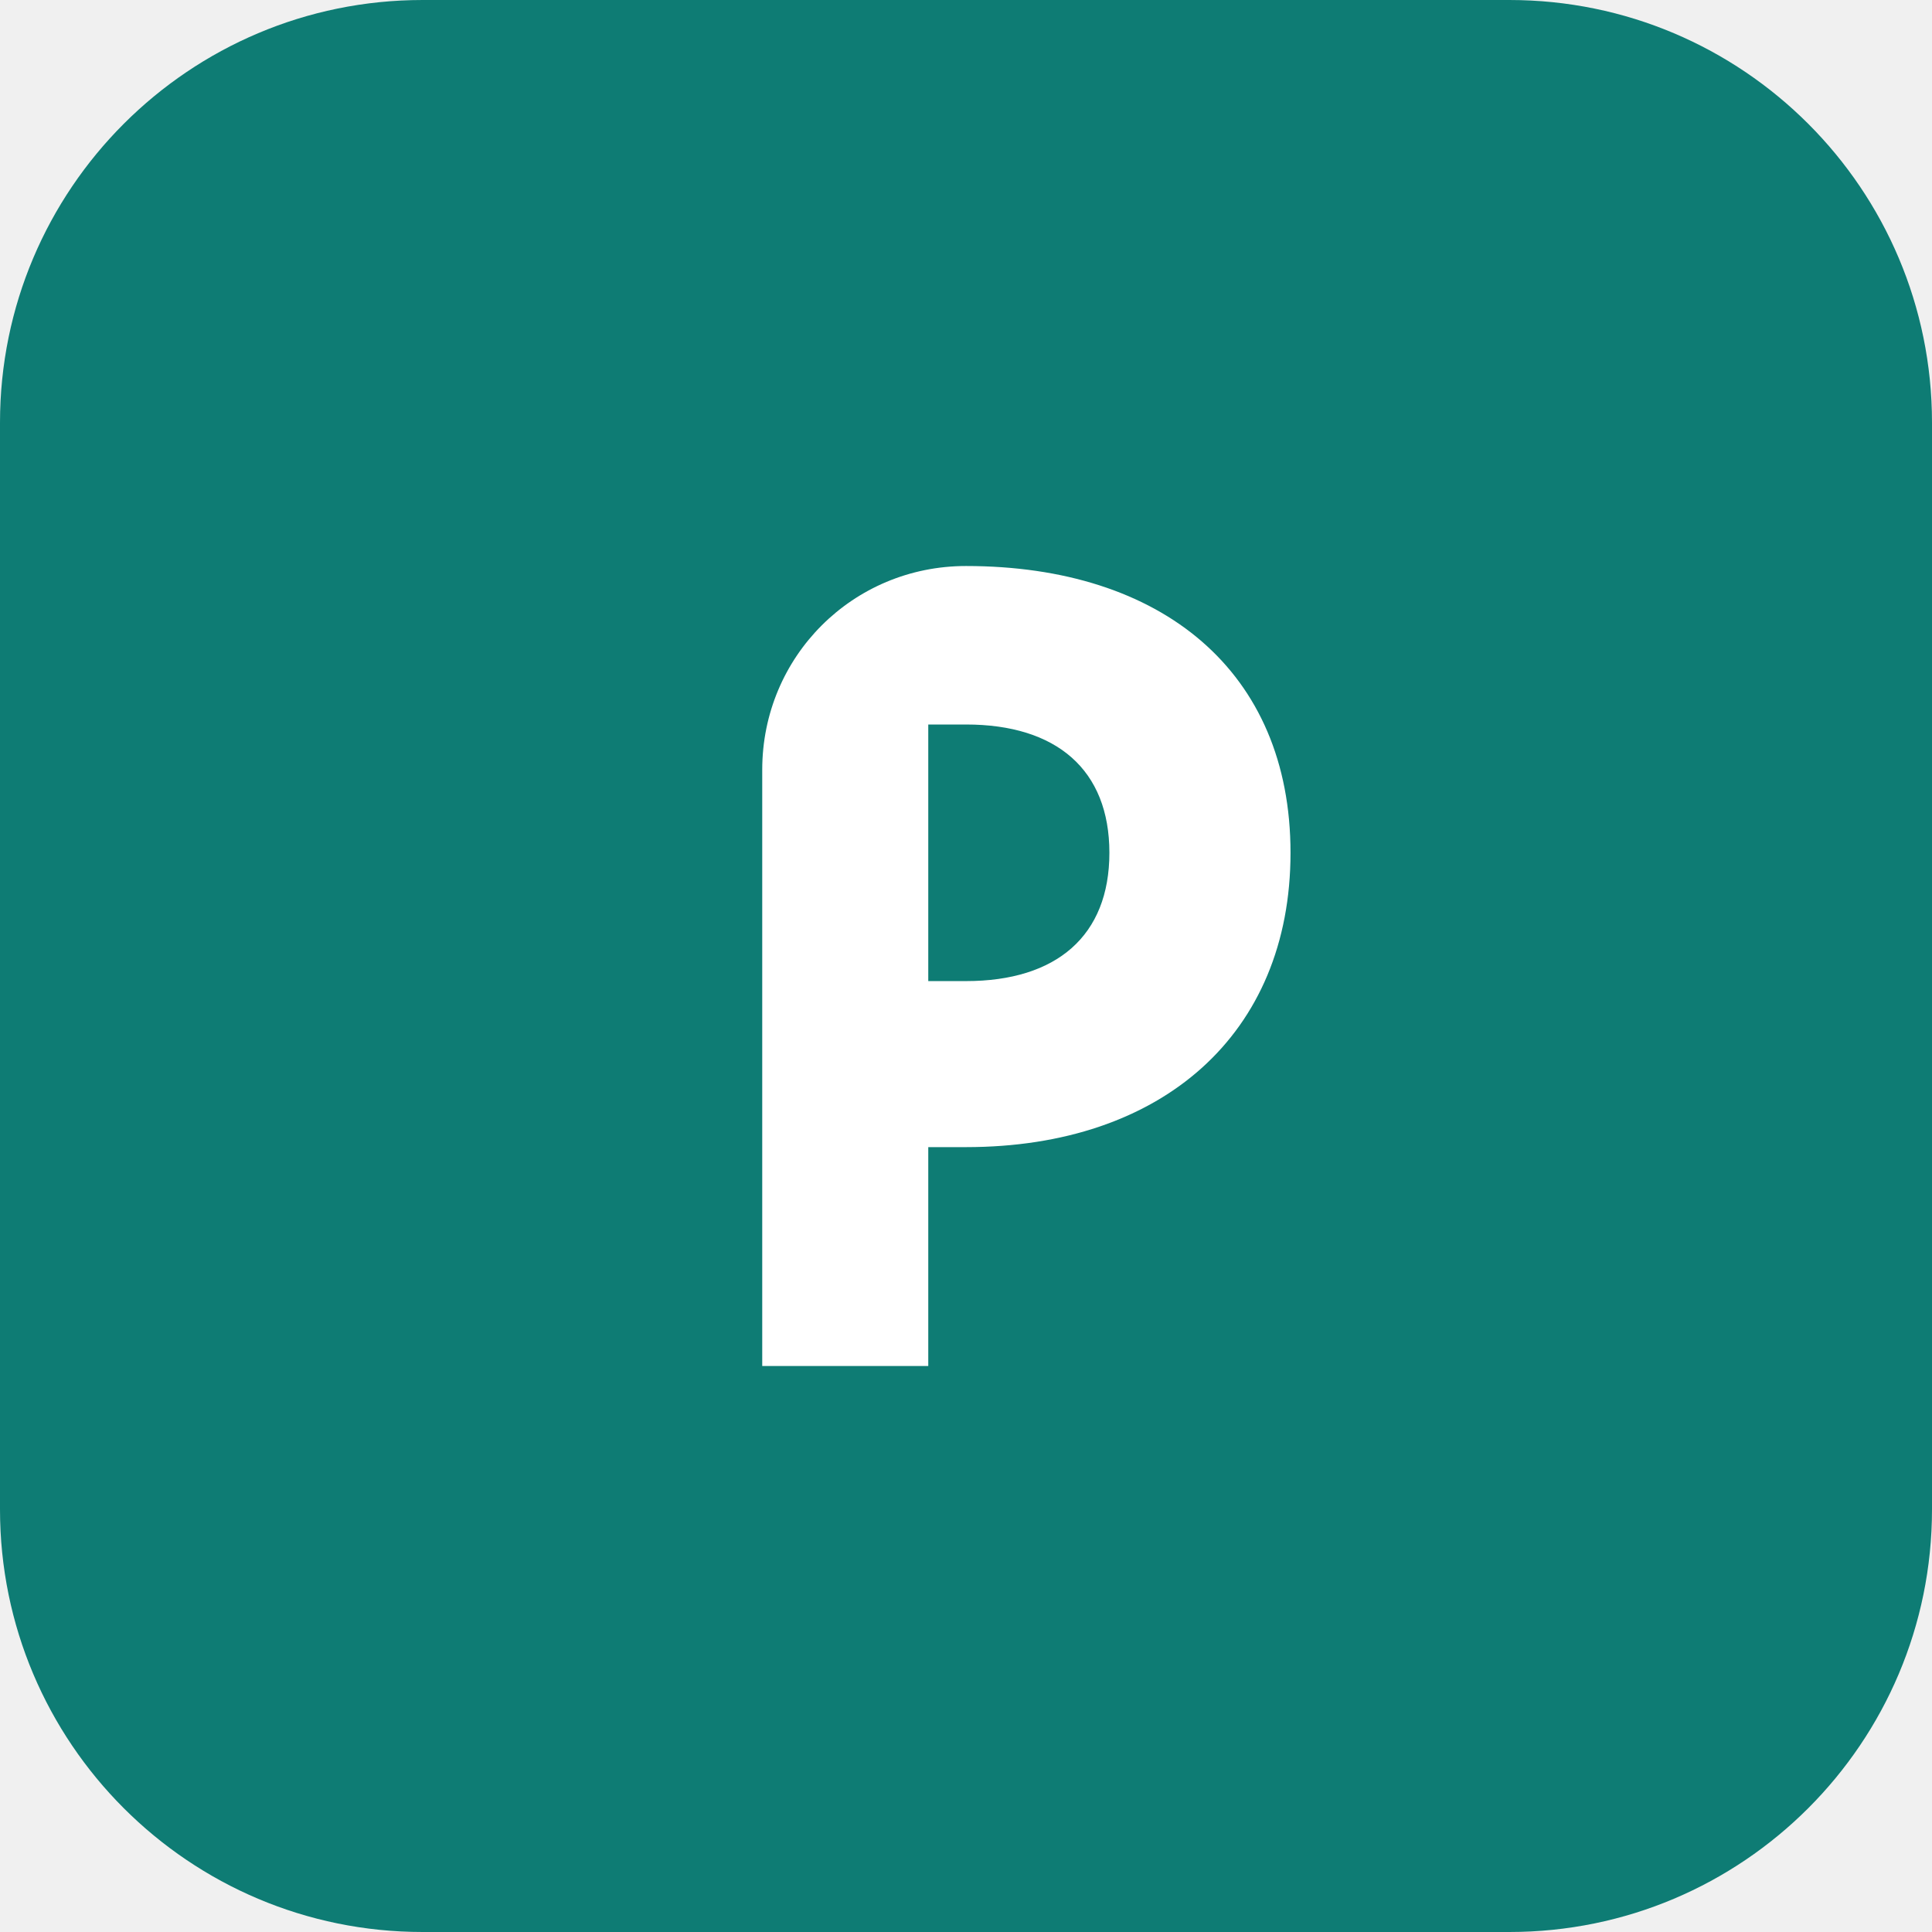
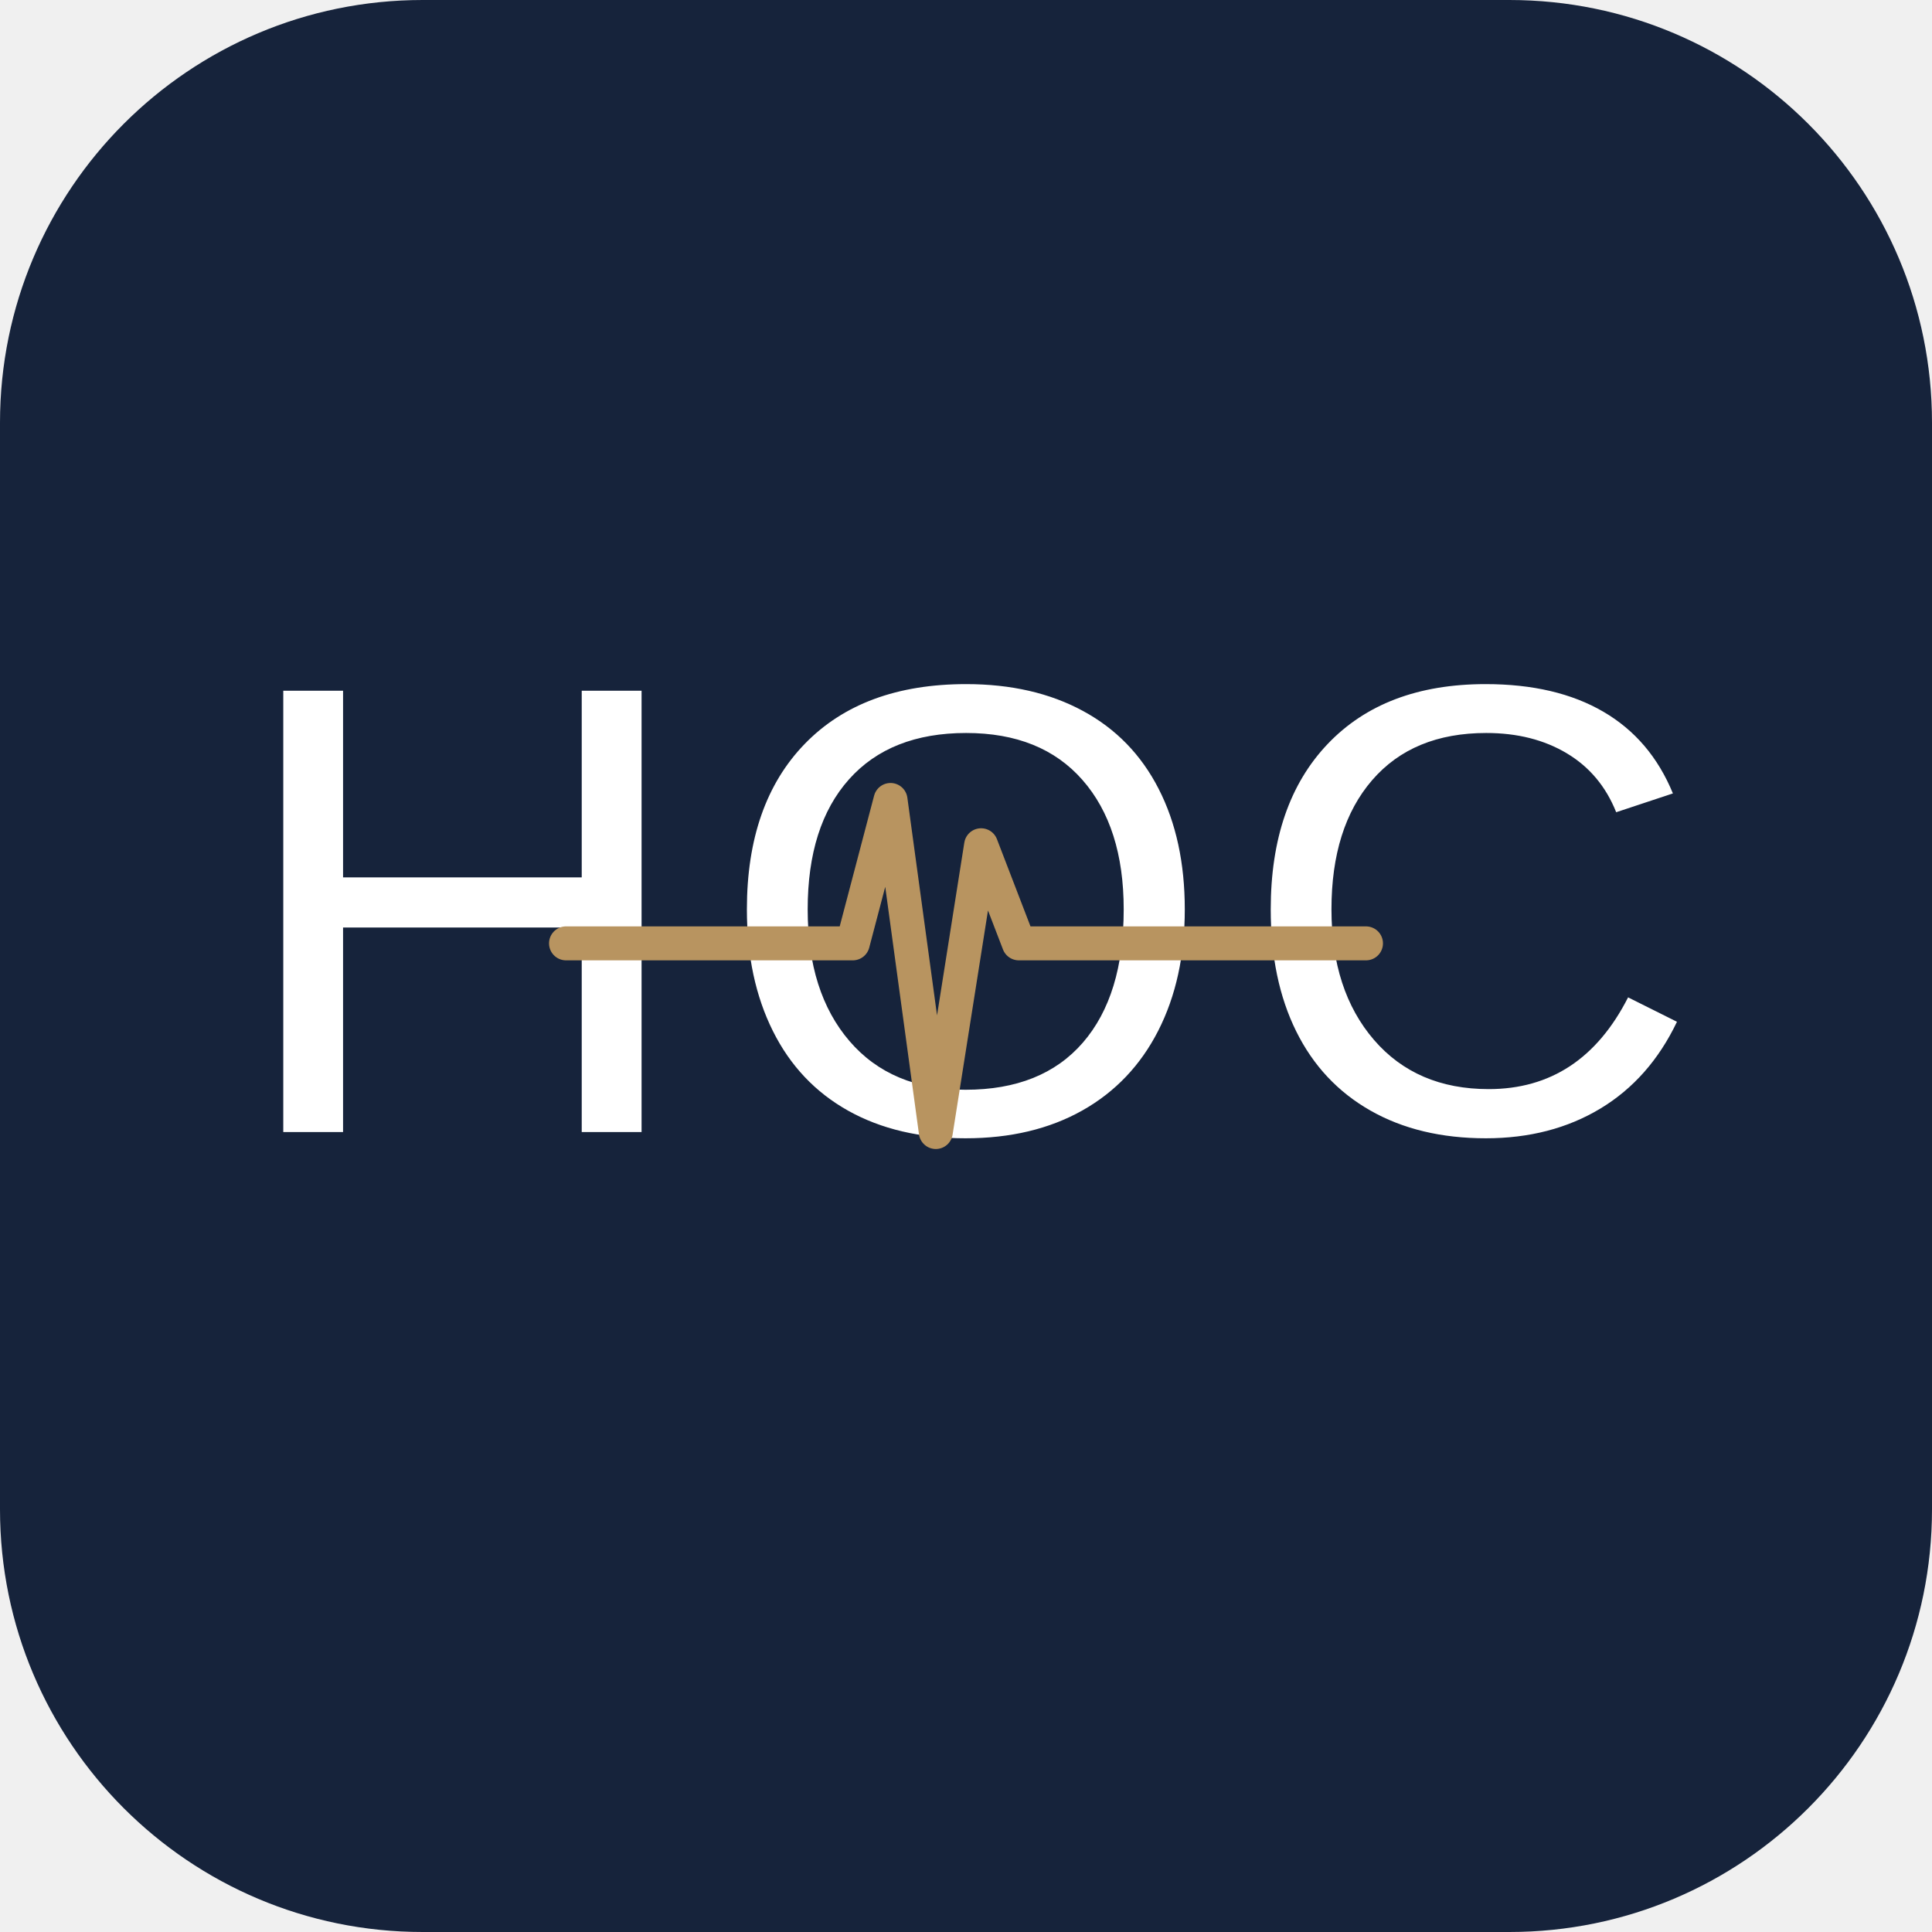
- <svg xmlns="http://www.w3.org/2000/svg" width="512" height="512" viewBox="0 0 512 512">
-   <rect width="512" height="512" rx="112" fill="#0e7c74" />
-   <path d="M256 150c-30 0-54 24-54 54v158h44v-58h10c52 0 86-30 86-78s-34-76-86-76zm0 110h-10v-68h10c24 0 38 12 38 34s-14 34-38 34z" fill="#ffffff" />
+ <svg xmlns="http://www.w3.org/2000/svg" width="512" height="512" viewBox="0 0 512 512" role="img" aria-label="HOC">
+   <rect width="512" height="512" rx="112" fill="#16233b" />
+   <text x="256" y="300" text-anchor="middle" font-family="'Helvetica Neue', Arial, sans-serif" font-weight="300" font-size="170" letter-spacing="6" fill="#ffffff">HOC</text>
+   <polyline points="150,250 214,250 226,250 236,212 248,300 260,224 270,250 286,250 362,250" stroke="#b89460" stroke-width="9" stroke-linejoin="round" stroke-linecap="round" fill="none" />
</svg>
